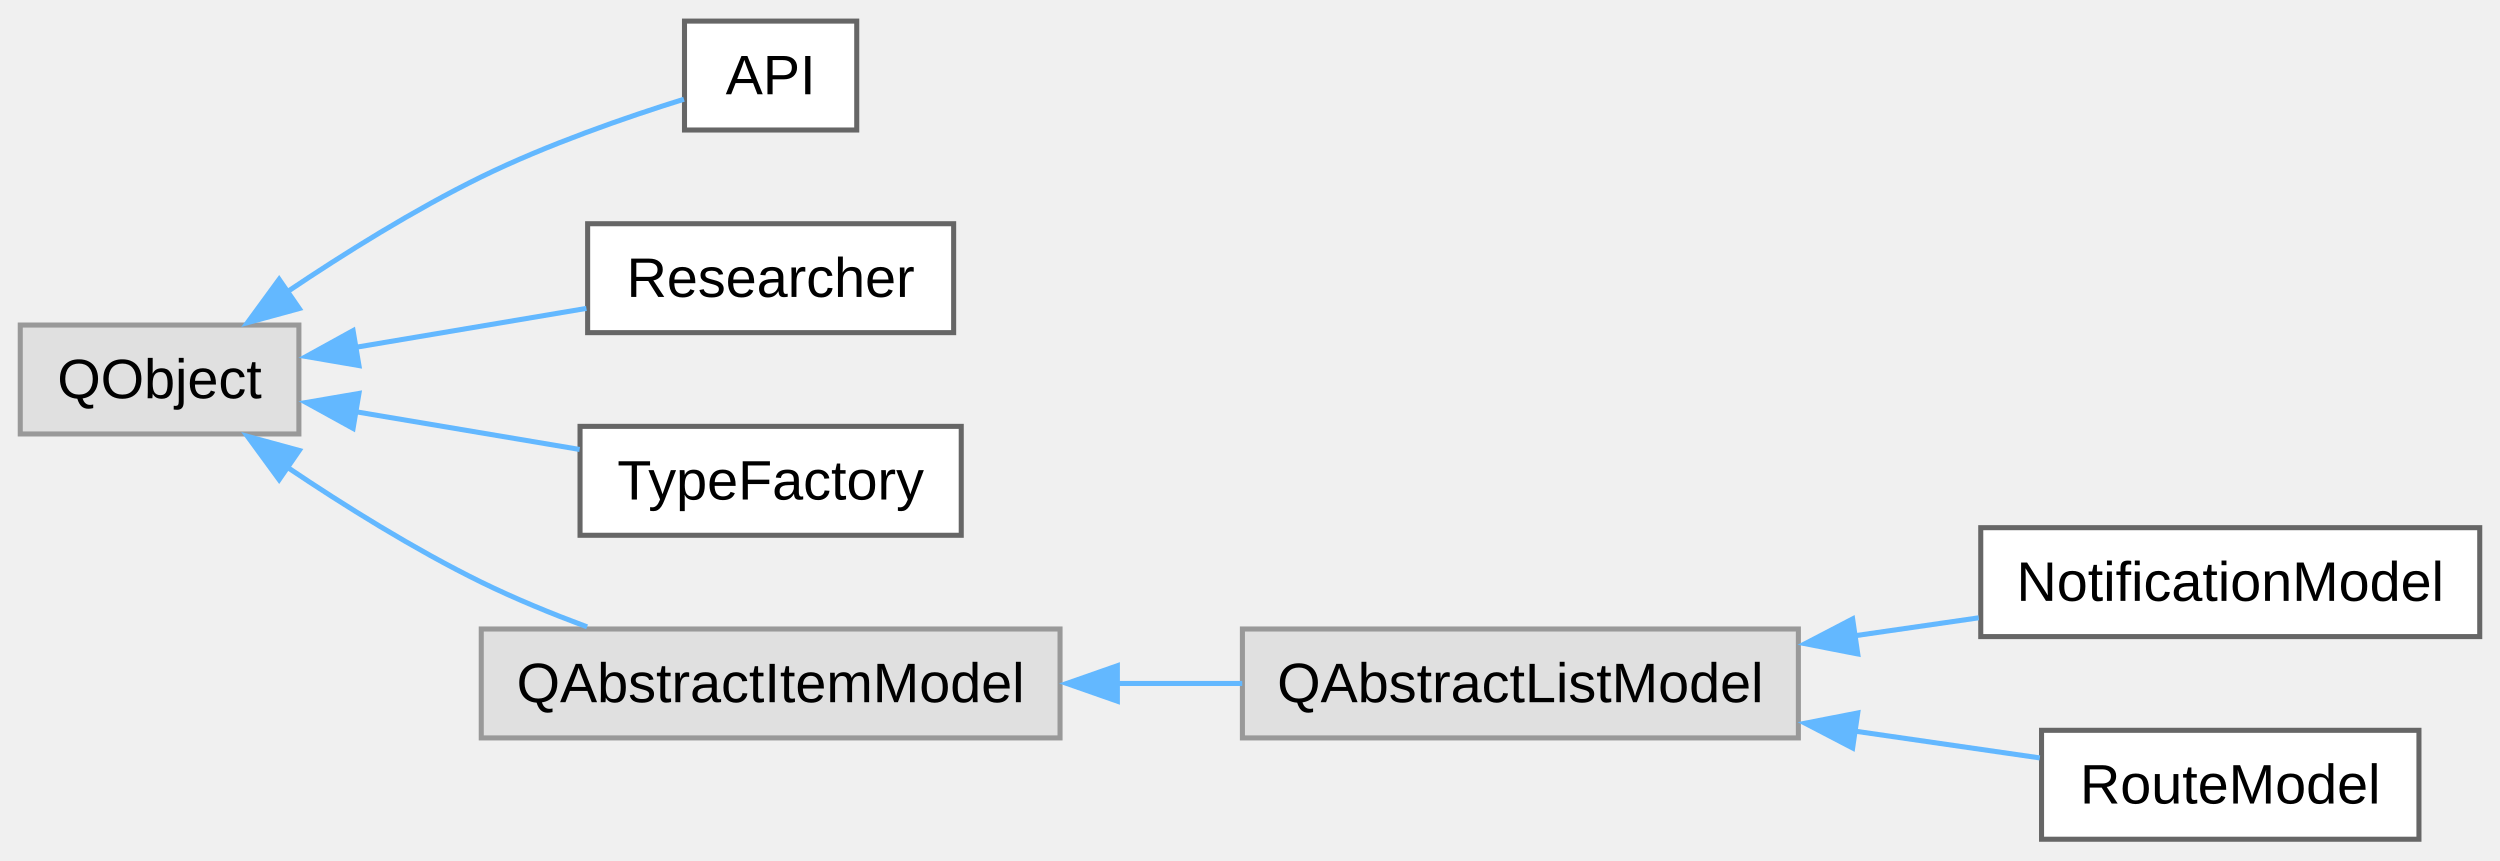
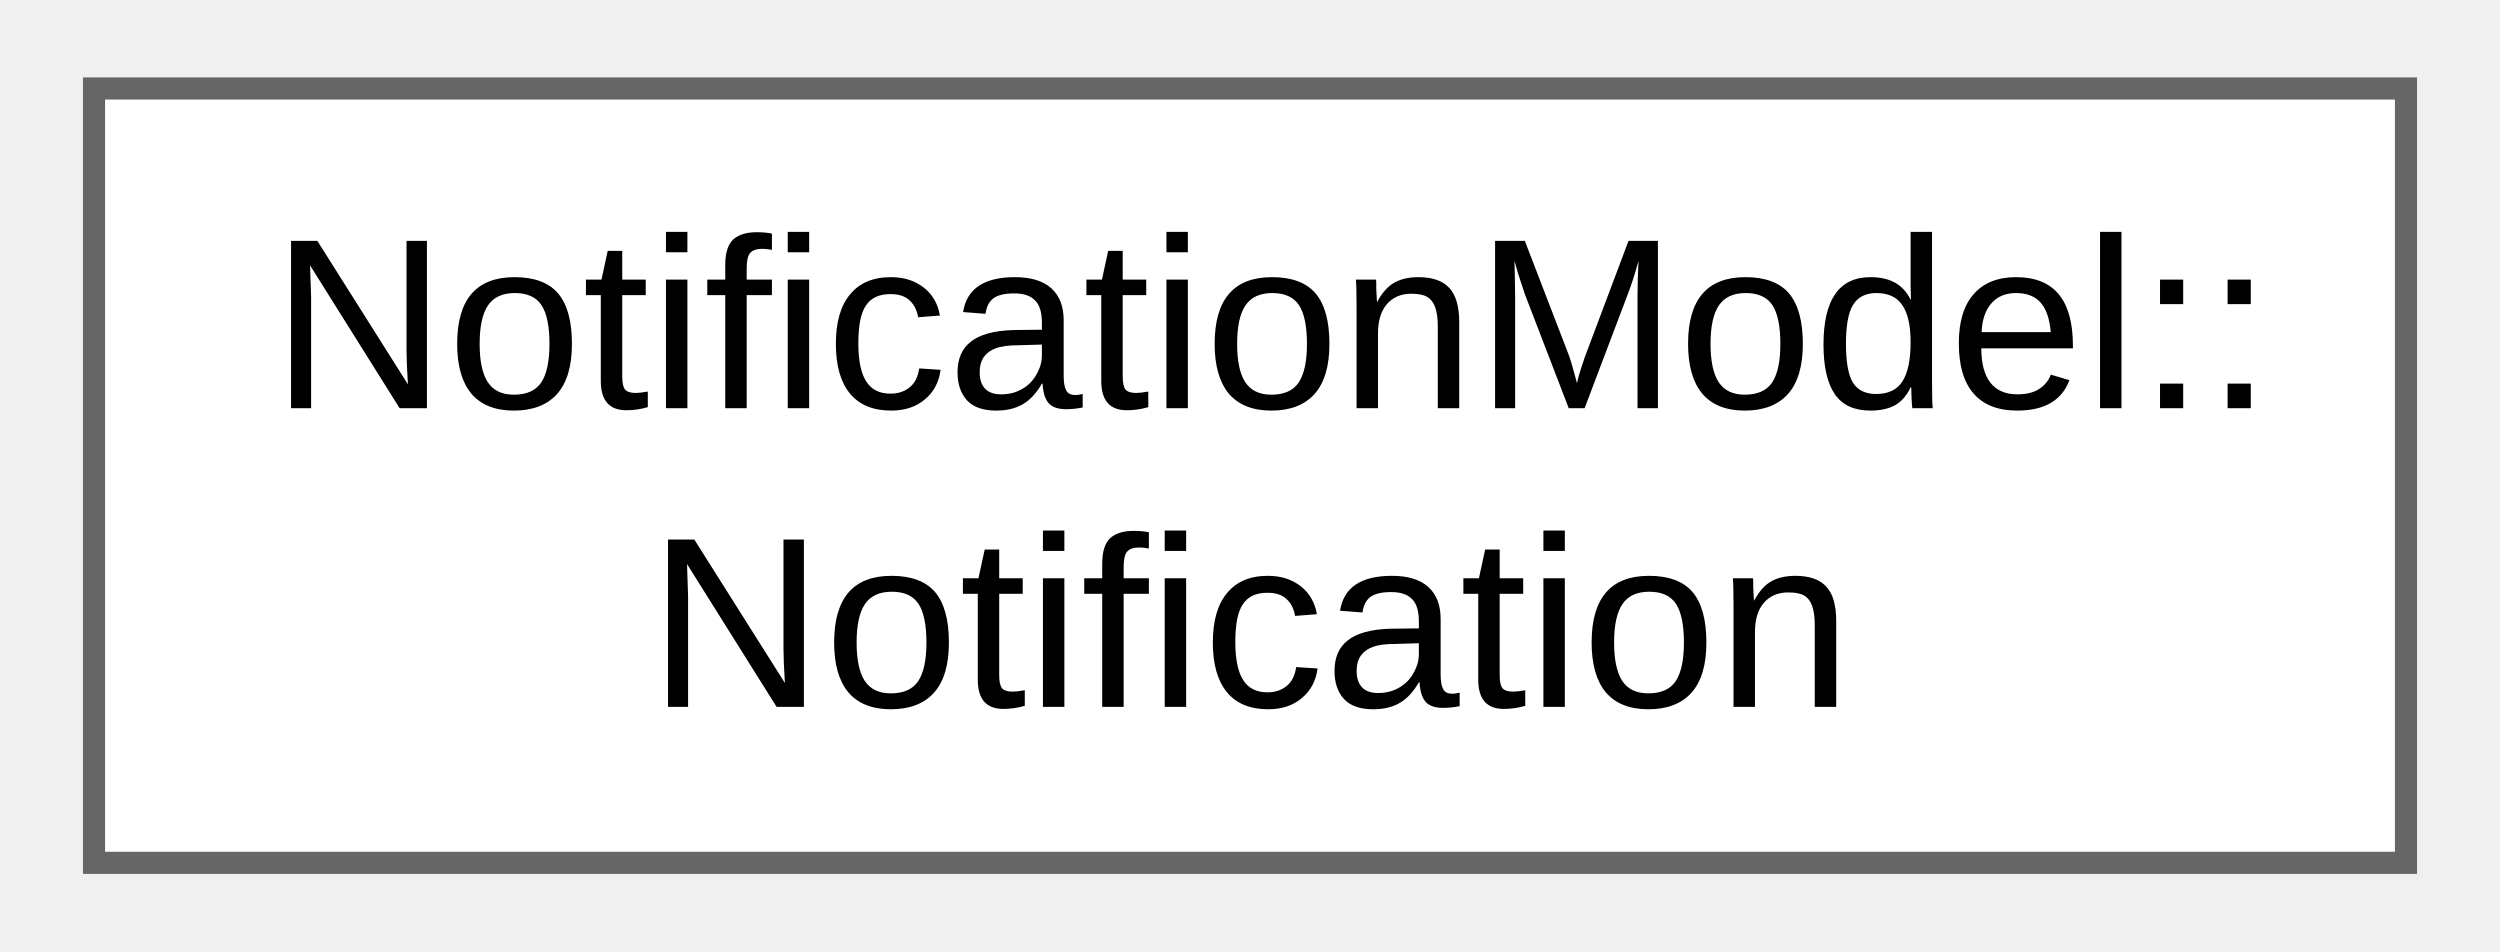
- <svg xmlns="http://www.w3.org/2000/svg" xmlns:xlink="http://www.w3.org/1999/xlink" width="494pt" height="170pt" viewBox="0.00 0.00 493.50 169.50">
-   <g id="graph0" class="graph" transform="scale(1 1) rotate(0) translate(4 165.5)">
+ <svg xmlns="http://www.w3.org/2000/svg" xmlns:xlink="http://www.w3.org/1999/xlink" width="113pt" height="43pt" viewBox="0.00 0.00 112.50 43.00">
+   <g id="graph0" class="graph" transform="scale(1 1) rotate(0) translate(4 39)">
    <g id="Node000000" class="node">
      <g id="a_Node000000">
-         <a xlink:title=" ">
-           <polygon fill="#e0e0e0" stroke="#999999" points="55,-101.5 0,-101.5 0,-80 55,-80 55,-101.5" />
-           <text text-anchor="middle" x="27.5" y="-87.05" font-family="Arial" font-size="11.00">QObject</text>
-         </a>
-       </g>
-     </g>
-     <g id="Node000001" class="node">
-       <g id="a_Node000001">
-         <a xlink:href="dc/d79/classElevationChart_1_1API.html" target="_top" xlink:title="Публичный интерфейс (C++) для виджета профиля высот.">
-           <polygon fill="white" stroke="#666666" points="165.12,-161.5 131.12,-161.5 131.12,-140 165.12,-140 165.12,-161.5" />
-           <text text-anchor="middle" x="148.12" y="-147.05" font-family="Arial" font-size="11.00">API</text>
-         </a>
-       </g>
-     </g>
-     <g id="edge4_Node000000_Node000001" class="edge">
-       <g id="a_edge4_Node000000_Node000001">
-         <a xlink:title=" ">
-           <path fill="none" stroke="#63b8ff" d="M52.67,-108.04C63.96,-115.64 77.81,-124.28 91,-130.75 104,-137.12 119.57,-142.51 131.01,-146.08" />
-           <polygon fill="#63b8ff" stroke="#63b8ff" points="55.07,-104.76 44.85,-101.97 51.1,-110.52 55.07,-104.76" />
-         </a>
-       </g>
-     </g>
-     <g id="Node000002" class="node">
-       <g id="a_Node000002">
-         <a xlink:href="df/d15/classElevationChart_1_1Researcher.html" target="_top" xlink:title=" ">
-           <polygon fill="white" stroke="#666666" points="184.25,-121.5 112,-121.5 112,-100 184.25,-100 184.25,-121.5" />
-           <text text-anchor="middle" x="148.12" y="-107.05" font-family="Arial" font-size="11.00">Researcher</text>
-         </a>
-       </g>
-     </g>
-     <g id="edge5_Node000000_Node000002" class="edge">
-       <g id="a_edge5_Node000000_Node000002">
-         <a xlink:title=" ">
-           <path fill="none" stroke="#63b8ff" d="M66.12,-97.09C80.73,-99.56 97.37,-102.36 111.76,-104.79" />
-           <polygon fill="#63b8ff" stroke="#63b8ff" points="66.86,-93.5 56.42,-95.29 65.7,-100.4 66.86,-93.5" />
-         </a>
-       </g>
-     </g>
-     <g id="Node000003" class="node">
-       <g id="a_Node000003">
-         <a xlink:href="d6/dda/classElevationChart_1_1TypeFactory.html" target="_top" xlink:title=" ">
-           <polygon fill="white" stroke="#666666" points="185.75,-81.5 110.5,-81.5 110.5,-60 185.75,-60 185.75,-81.5" />
-           <text text-anchor="middle" x="148.12" y="-67.05" font-family="Arial" font-size="11.00">TypeFactory</text>
-         </a>
-       </g>
-     </g>
-     <g id="edge6_Node000000_Node000003" class="edge">
-       <g id="a_edge6_Node000000_Node000003">
-         <a xlink:title=" ">
-           <path fill="none" stroke="#63b8ff" d="M65.85,-84.45C80.07,-82.06 96.26,-79.33 110.42,-76.94" />
-           <polygon fill="#63b8ff" stroke="#63b8ff" points="65.7,-81.1 56.42,-86.21 66.86,-88 65.7,-81.1" />
-         </a>
-       </g>
-     </g>
-     <g id="Node000004" class="node">
-       <g id="a_Node000004">
-         <a xlink:title=" ">
-           <polygon fill="#e0e0e0" stroke="#999999" points="205.25,-41.5 91,-41.5 91,-20 205.25,-20 205.25,-41.5" />
-           <text text-anchor="middle" x="148.12" y="-27.05" font-family="Arial" font-size="11.00">QAbstractItemModel</text>
-         </a>
-       </g>
-     </g>
-     <g id="edge7_Node000000_Node000004" class="edge">
-       <g id="a_edge7_Node000000_Node000004">
-         <a xlink:title=" ">
-           <path fill="none" stroke="#63b8ff" d="M52.67,-73.46C63.96,-65.86 77.81,-57.22 91,-50.75 97.59,-47.52 104.85,-44.54 111.89,-41.92" />
-           <polygon fill="#63b8ff" stroke="#63b8ff" points="51.1,-70.98 44.85,-79.53 55.07,-76.74 51.1,-70.98" />
-         </a>
-       </g>
-     </g>
-     <g id="Node000005" class="node">
-       <g id="a_Node000005">
-         <a xlink:title=" ">
-           <polygon fill="#e0e0e0" stroke="#999999" points="351,-41.5 241.25,-41.5 241.25,-20 351,-20 351,-41.5" />
-           <text text-anchor="middle" x="296.12" y="-27.05" font-family="Arial" font-size="11.00">QAbstractListModel</text>
-         </a>
-       </g>
-     </g>
-     <g id="edge8_Node000004_Node000005" class="edge">
-       <g id="a_edge8_Node000004_Node000005">
-         <a xlink:title=" ">
-           <path fill="none" stroke="#63b8ff" d="M216.41,-30.75C224.73,-30.75 233.14,-30.75 241.22,-30.75" />
-           <polygon fill="#63b8ff" stroke="#63b8ff" points="216.57,-27.25 206.57,-30.75 216.57,-34.25 216.57,-27.25" />
-         </a>
-       </g>
-     </g>
-     <g id="Node000006" class="node">
-       <g id="a_Node000006">
-         <a xlink:href="d4/d99/classElevationChart_1_1NotificationModel.html" target="_top" xlink:title="Модель оповещений об ошибках в маршруте.">
-           <polygon fill="white" stroke="#666666" points="485.5,-61.5 387,-61.5 387,-40 485.5,-40 485.5,-61.5" />
-           <text text-anchor="middle" x="436.25" y="-47.05" font-family="Arial" font-size="11.00">NotificationModel</text>
-         </a>
-       </g>
-     </g>
-     <g id="edge9_Node000005_Node000006" class="edge">
-       <g id="a_edge9_Node000005_Node000006">
-         <a xlink:title=" ">
-           <path fill="none" stroke="#63b8ff" d="M362.08,-40.16C370.34,-41.35 378.67,-42.56 386.6,-43.71" />
-           <polygon fill="#63b8ff" stroke="#63b8ff" points="362.72,-36.57 352.32,-38.6 361.71,-43.49 362.72,-36.57" />
-         </a>
-       </g>
-     </g>
-     <g id="Node000007" class="node">
-       <g id="a_Node000007">
-         <a xlink:href="d6/de1/classElevationChart_1_1RouteModel.html" target="_top" xlink:title="Модель точек пути для профиля высот.">
-           <polygon fill="white" stroke="#666666" points="473.5,-21.5 399,-21.5 399,0 473.5,0 473.5,-21.5" />
-           <text text-anchor="middle" x="436.25" y="-7.05" font-family="Arial" font-size="11.00">RouteModel</text>
-         </a>
-       </g>
-     </g>
-     <g id="edge10_Node000005_Node000007" class="edge">
-       <g id="a_edge10_Node000005_Node000007">
-         <a xlink:title=" ">
-           <path fill="none" stroke="#63b8ff" d="M361.86,-21.38C374.5,-19.55 387.33,-17.69 398.66,-16.05" />
-           <polygon fill="#63b8ff" stroke="#63b8ff" points="361.71,-18.01 352.32,-22.9 362.72,-24.93 361.71,-18.01" />
+         <a xlink:href="d4/d99/classElevationChart_1_1NotificationModel.html#d7/d2a/structElevationChart_1_1NotificationModel_1_1Notification" target="_top" xlink:title=" ">
+           <polygon fill="white" stroke="#666666" points="104.5,-35 0,-35 0,0 104.5,0 104.5,-35" />
+           <text text-anchor="start" x="8" y="-20.55" font-family="Arial" font-size="11.00">NotificationModel::</text>
+           <text text-anchor="middle" x="52.25" y="-7.05" font-family="Arial" font-size="11.00">Notification</text>
        </a>
      </g>
    </g>
  </g>
</svg>
